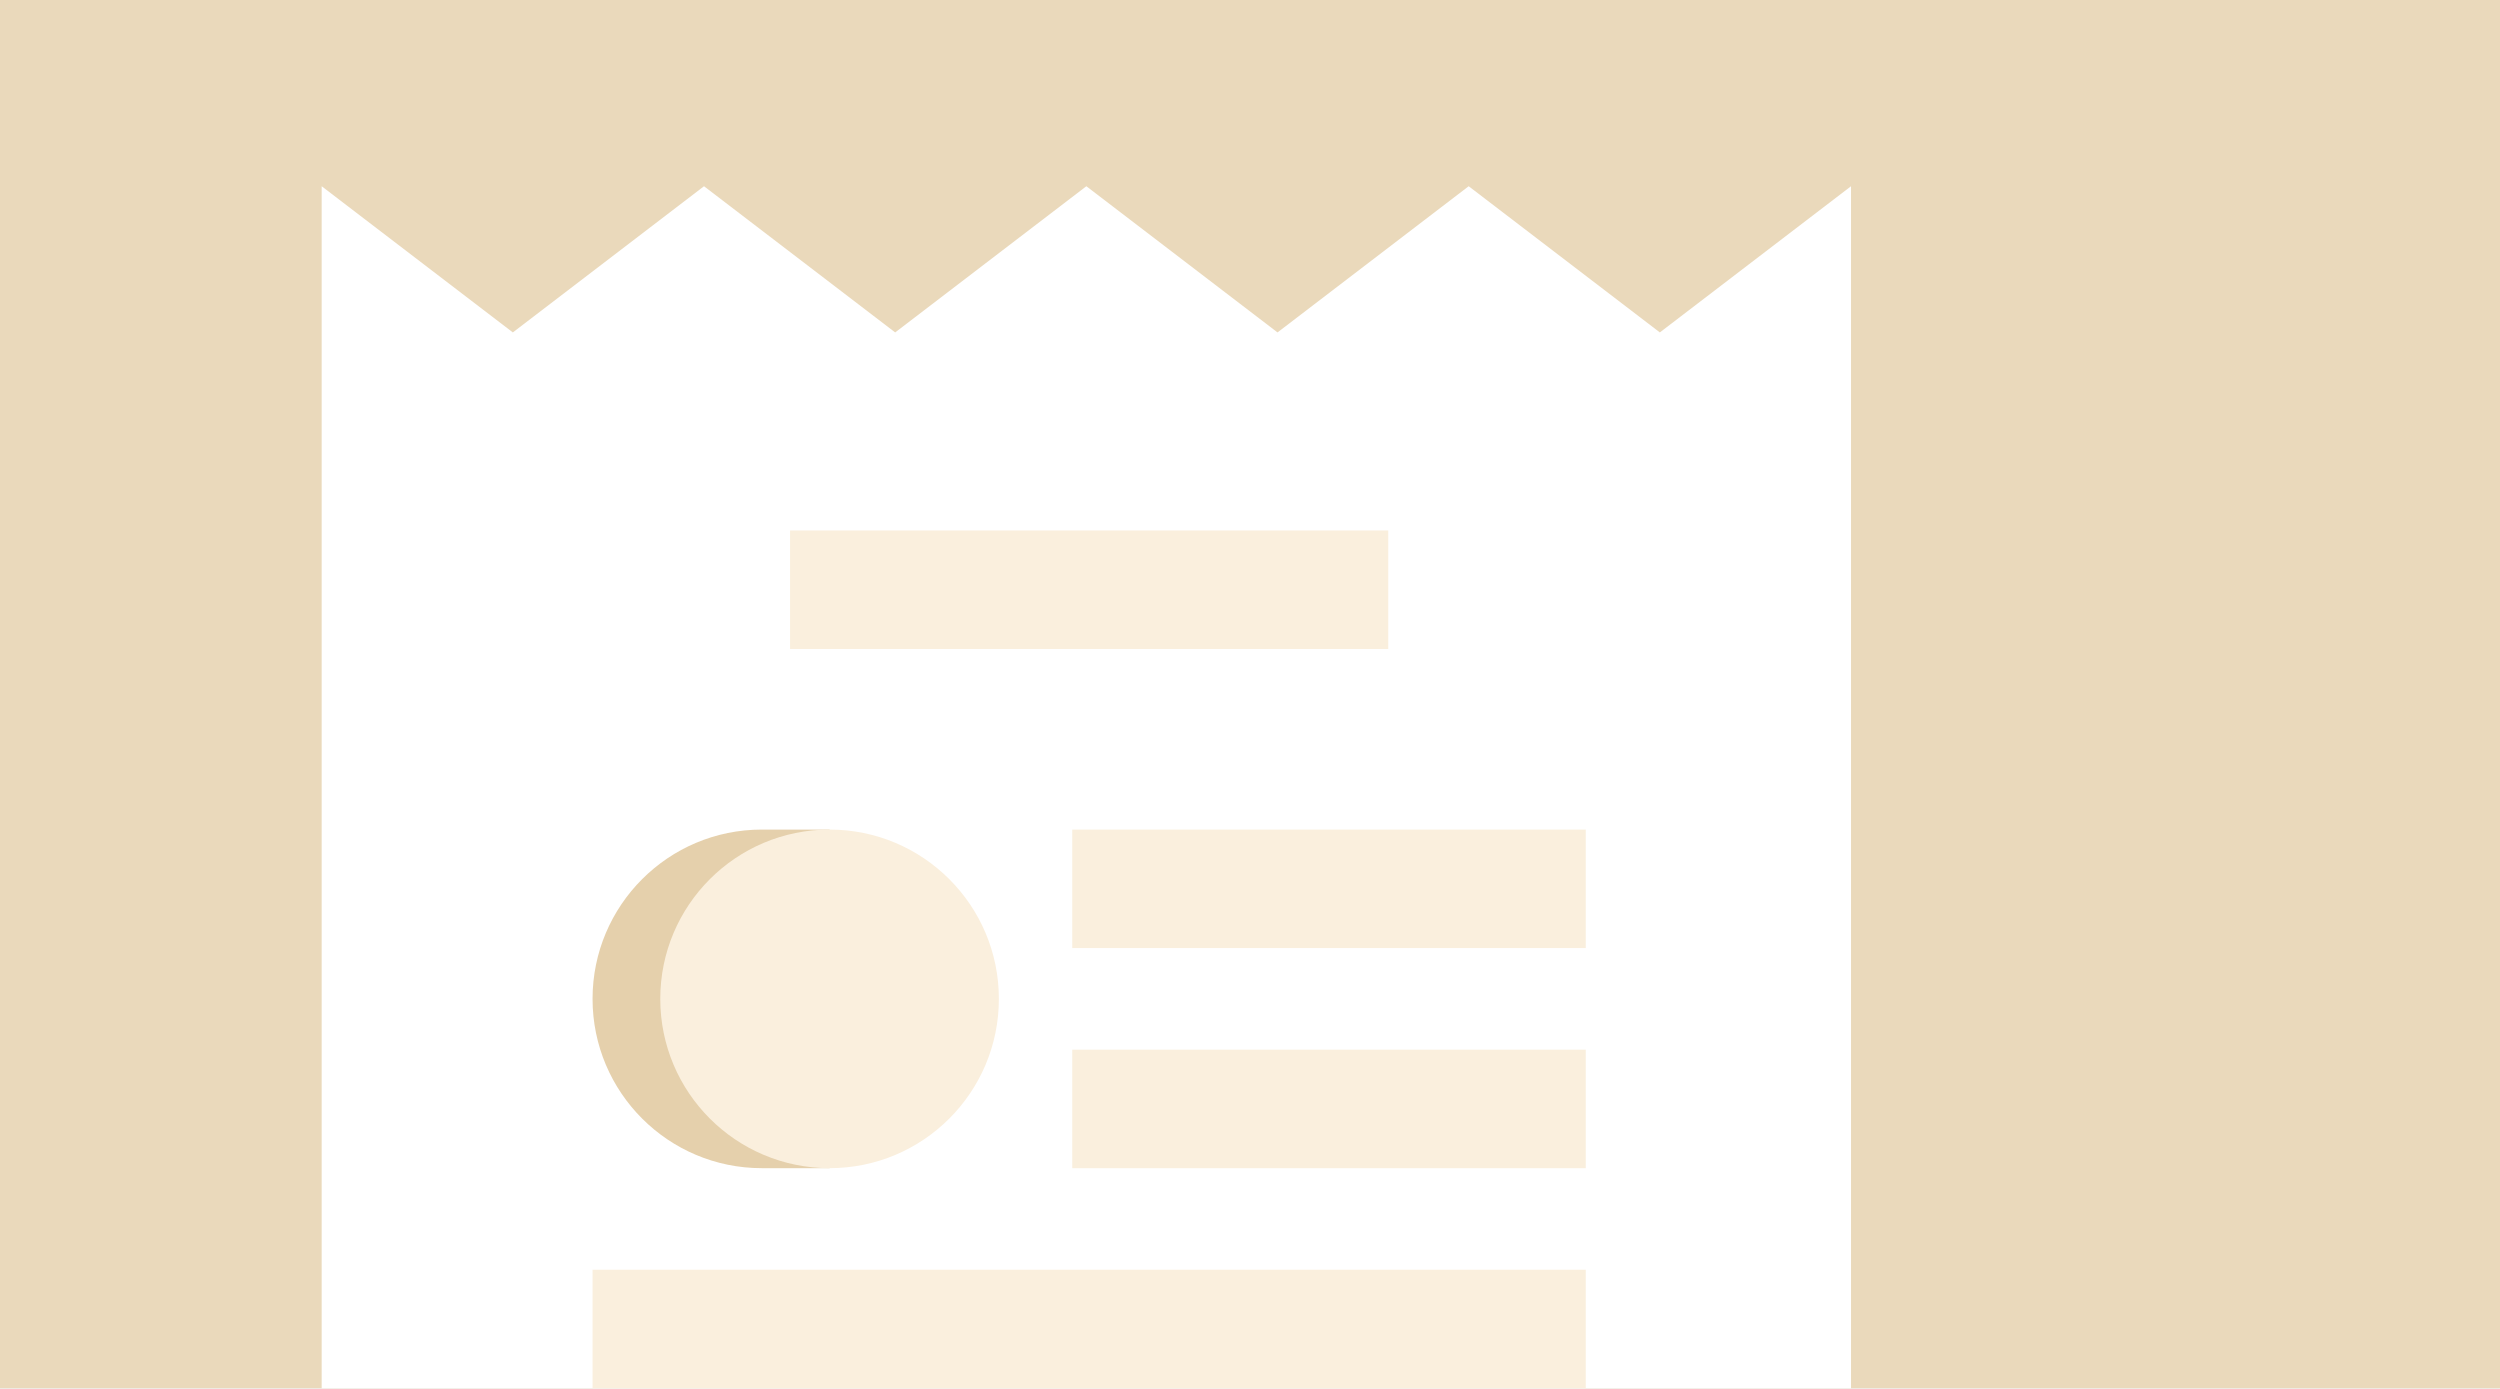
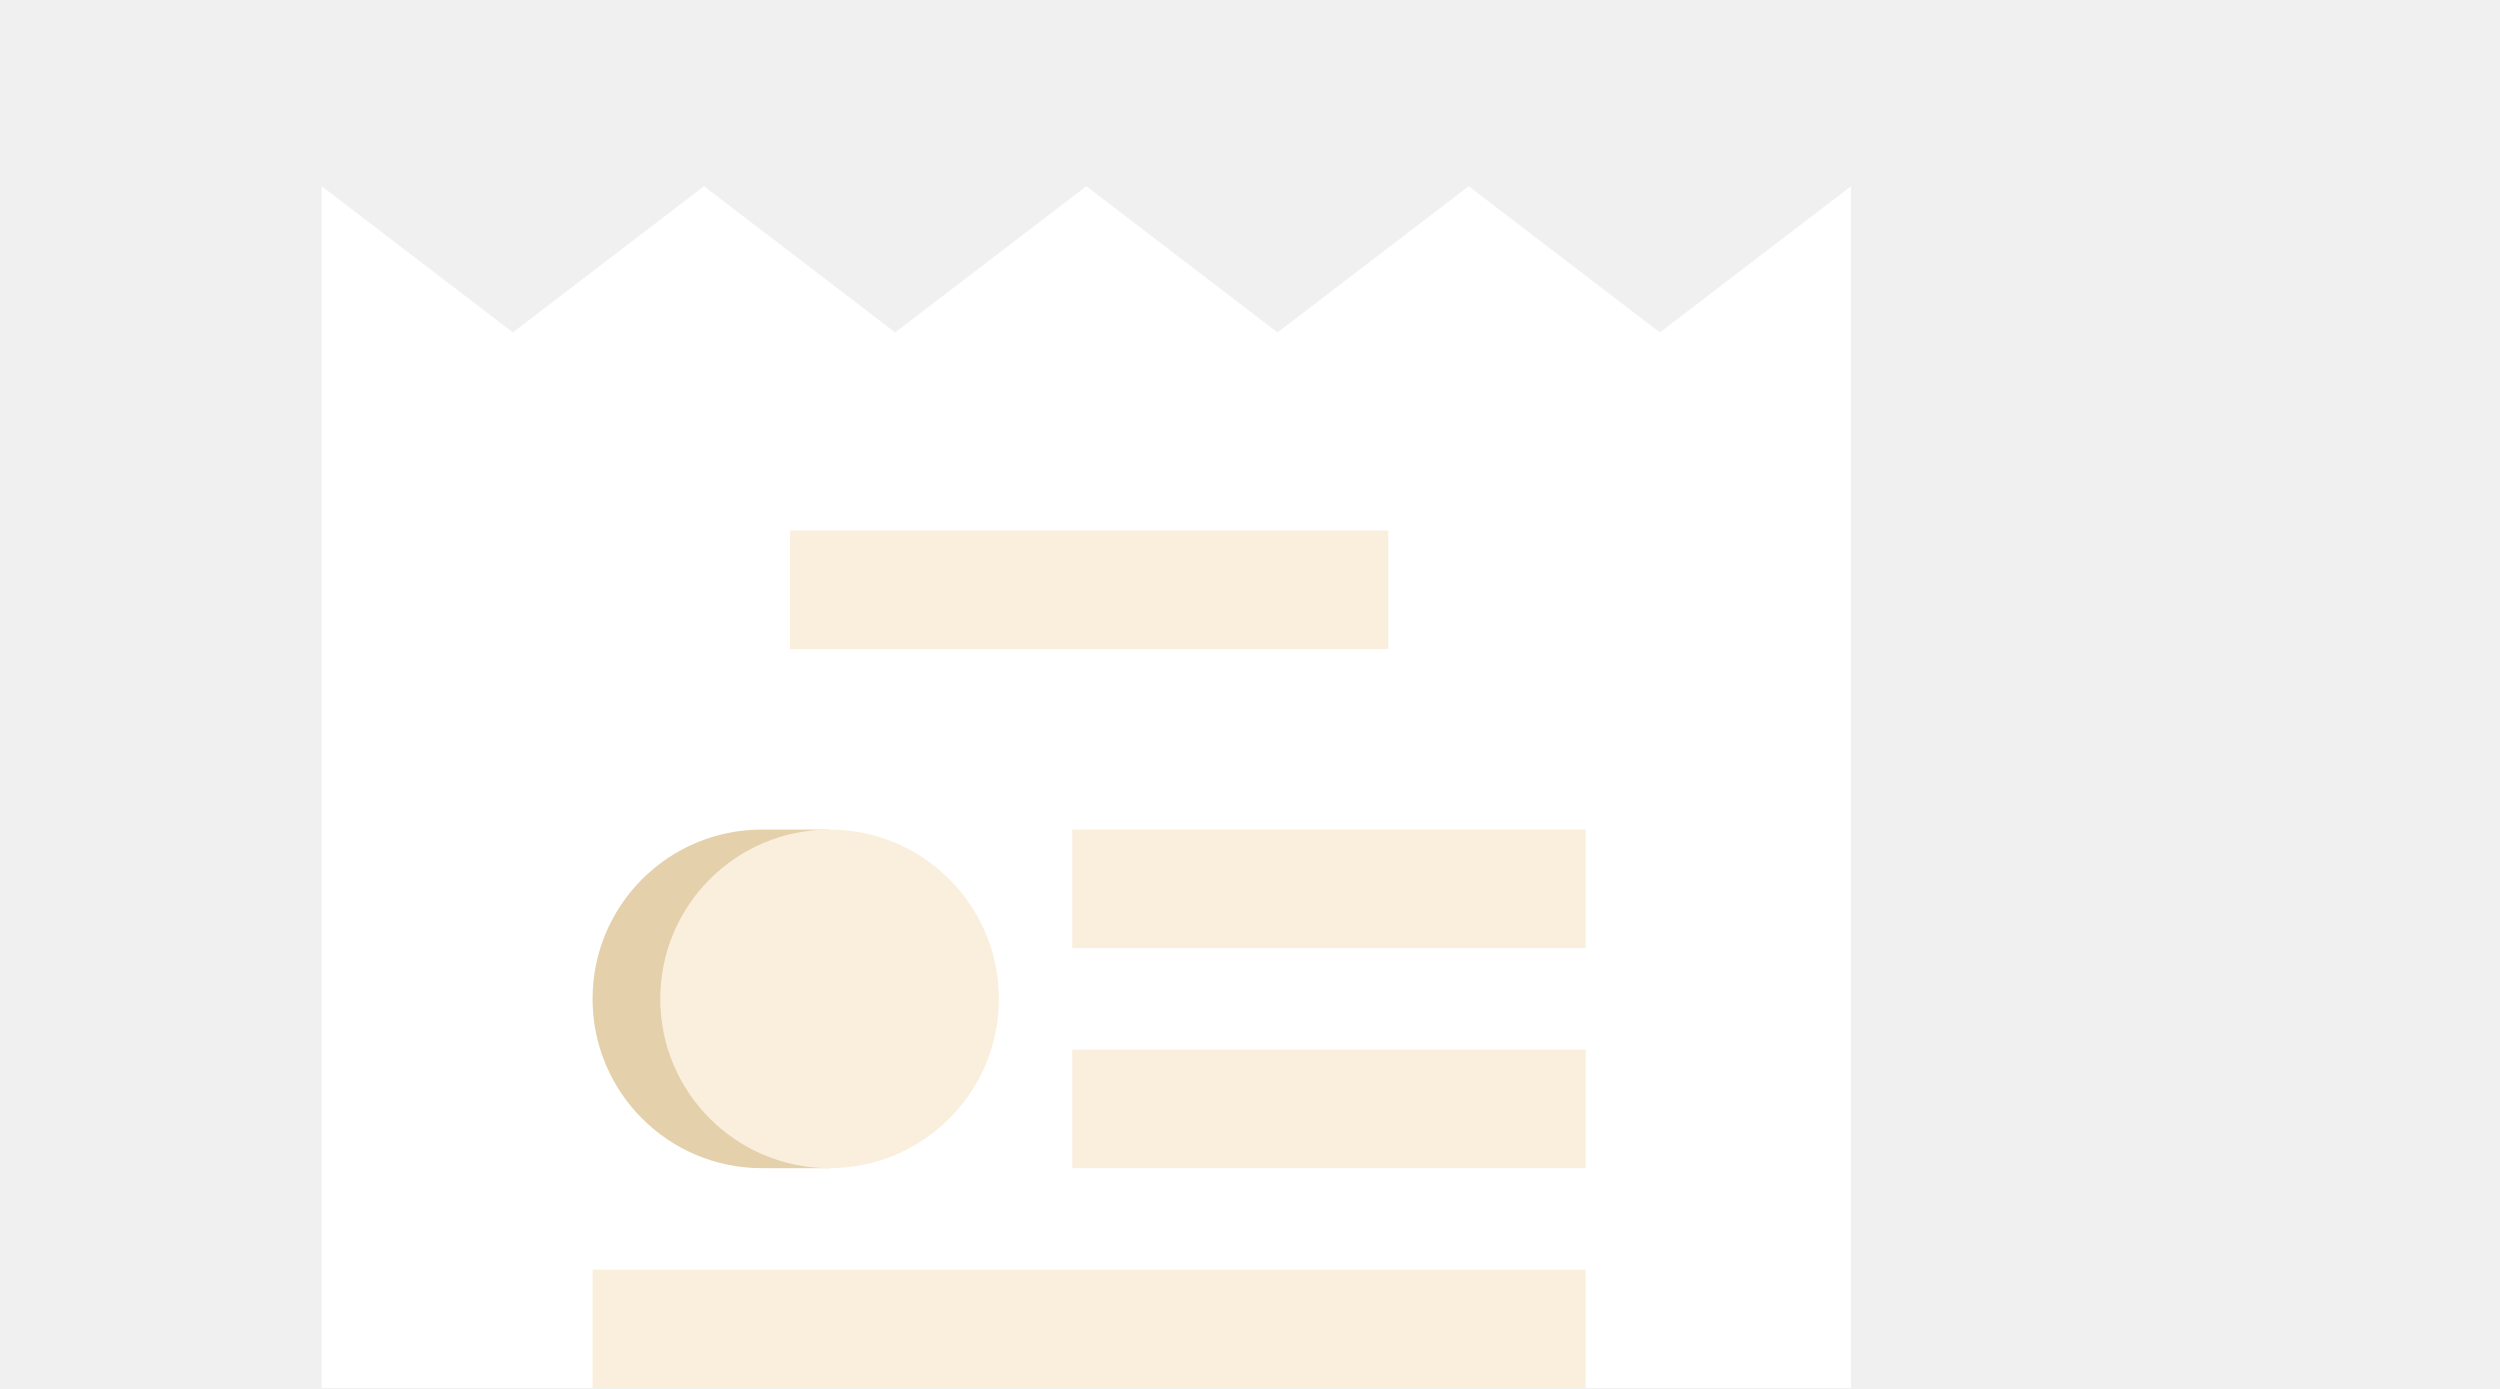
<svg xmlns="http://www.w3.org/2000/svg" fill="none" viewBox="0 0 443 246">
  <g clip-path="url(#a)">
-     <path fill="#DB971E" fill-opacity=".25" d="M0 0h443v246H0V0Z" />
-     <path fill="#fff" d="m57 33 33.875 25.906L124.75 33l33.875 25.906L192.5 33l33.875 25.906L260.25 33l33.875 25.906L328 33v213H57V33Z" />
-     <path fill="#FAEFDD" d="M140 94h106v21H140V94Zm50 53h91v21h-91v-21Zm0 39h91v21h-91v-21Zm-85 39h176v21H105v-21Z" />
-     <path fill="#E5D0AC" d="M105 177c0-16.569 13.431-30 30-30h12v60h-12c-16.569 0-30-13.431-30-30Z" />
-     <path fill="#FAEFDD" d="M117 177c0 16.569 13.431 30 30 30 16.569 0 30-13.431 30-30 0-16.569-13.431-30-30-30-16.569 0-30 13.431-30 30Z" />
+     <mask id="b" width="443" height="246" x="0" y="0" maskUnits="userSpaceOnUse" style="mask-type:luminance">
+       <path fill="#fff" d="M0 0h443v246H0V0Z" />
+     </mask>
+     <g mask="url(#b)">
+       <path fill="#fff" d="m57 33 33.875 25.906L124.75 33l33.875 25.906L192.5 33l33.875 25.906L260.25 33l33.875 25.906L328 33v213H57V33Z" />
+       <path fill="#FAEFDD" d="M140 94h106v21H140V94Zm50 53h91v21h-91v-21Zm0 39h91v21h-91v-21Zm-85 39h176v21H105v-21Z" />
+       <path fill="#E5D0AC" d="M105 177c0-16.569 13.431-30 30-30h12v60h-12c-16.569 0-30-13.431-30-30Z" />
+       <path fill="#FAEFDD" d="M117 177c0 16.569 13.431 30 30 30 16.569 0 30-13.431 30-30 0-16.569-13.431-30-30-30-16.569 0-30 13.431-30 30Z" />
+     </g>
  </g>
  <defs>
    <clipPath id="a">
      <path fill="#fff" d="M0 0h443v246H0z" />
    </clipPath>
  </defs>
</svg>
